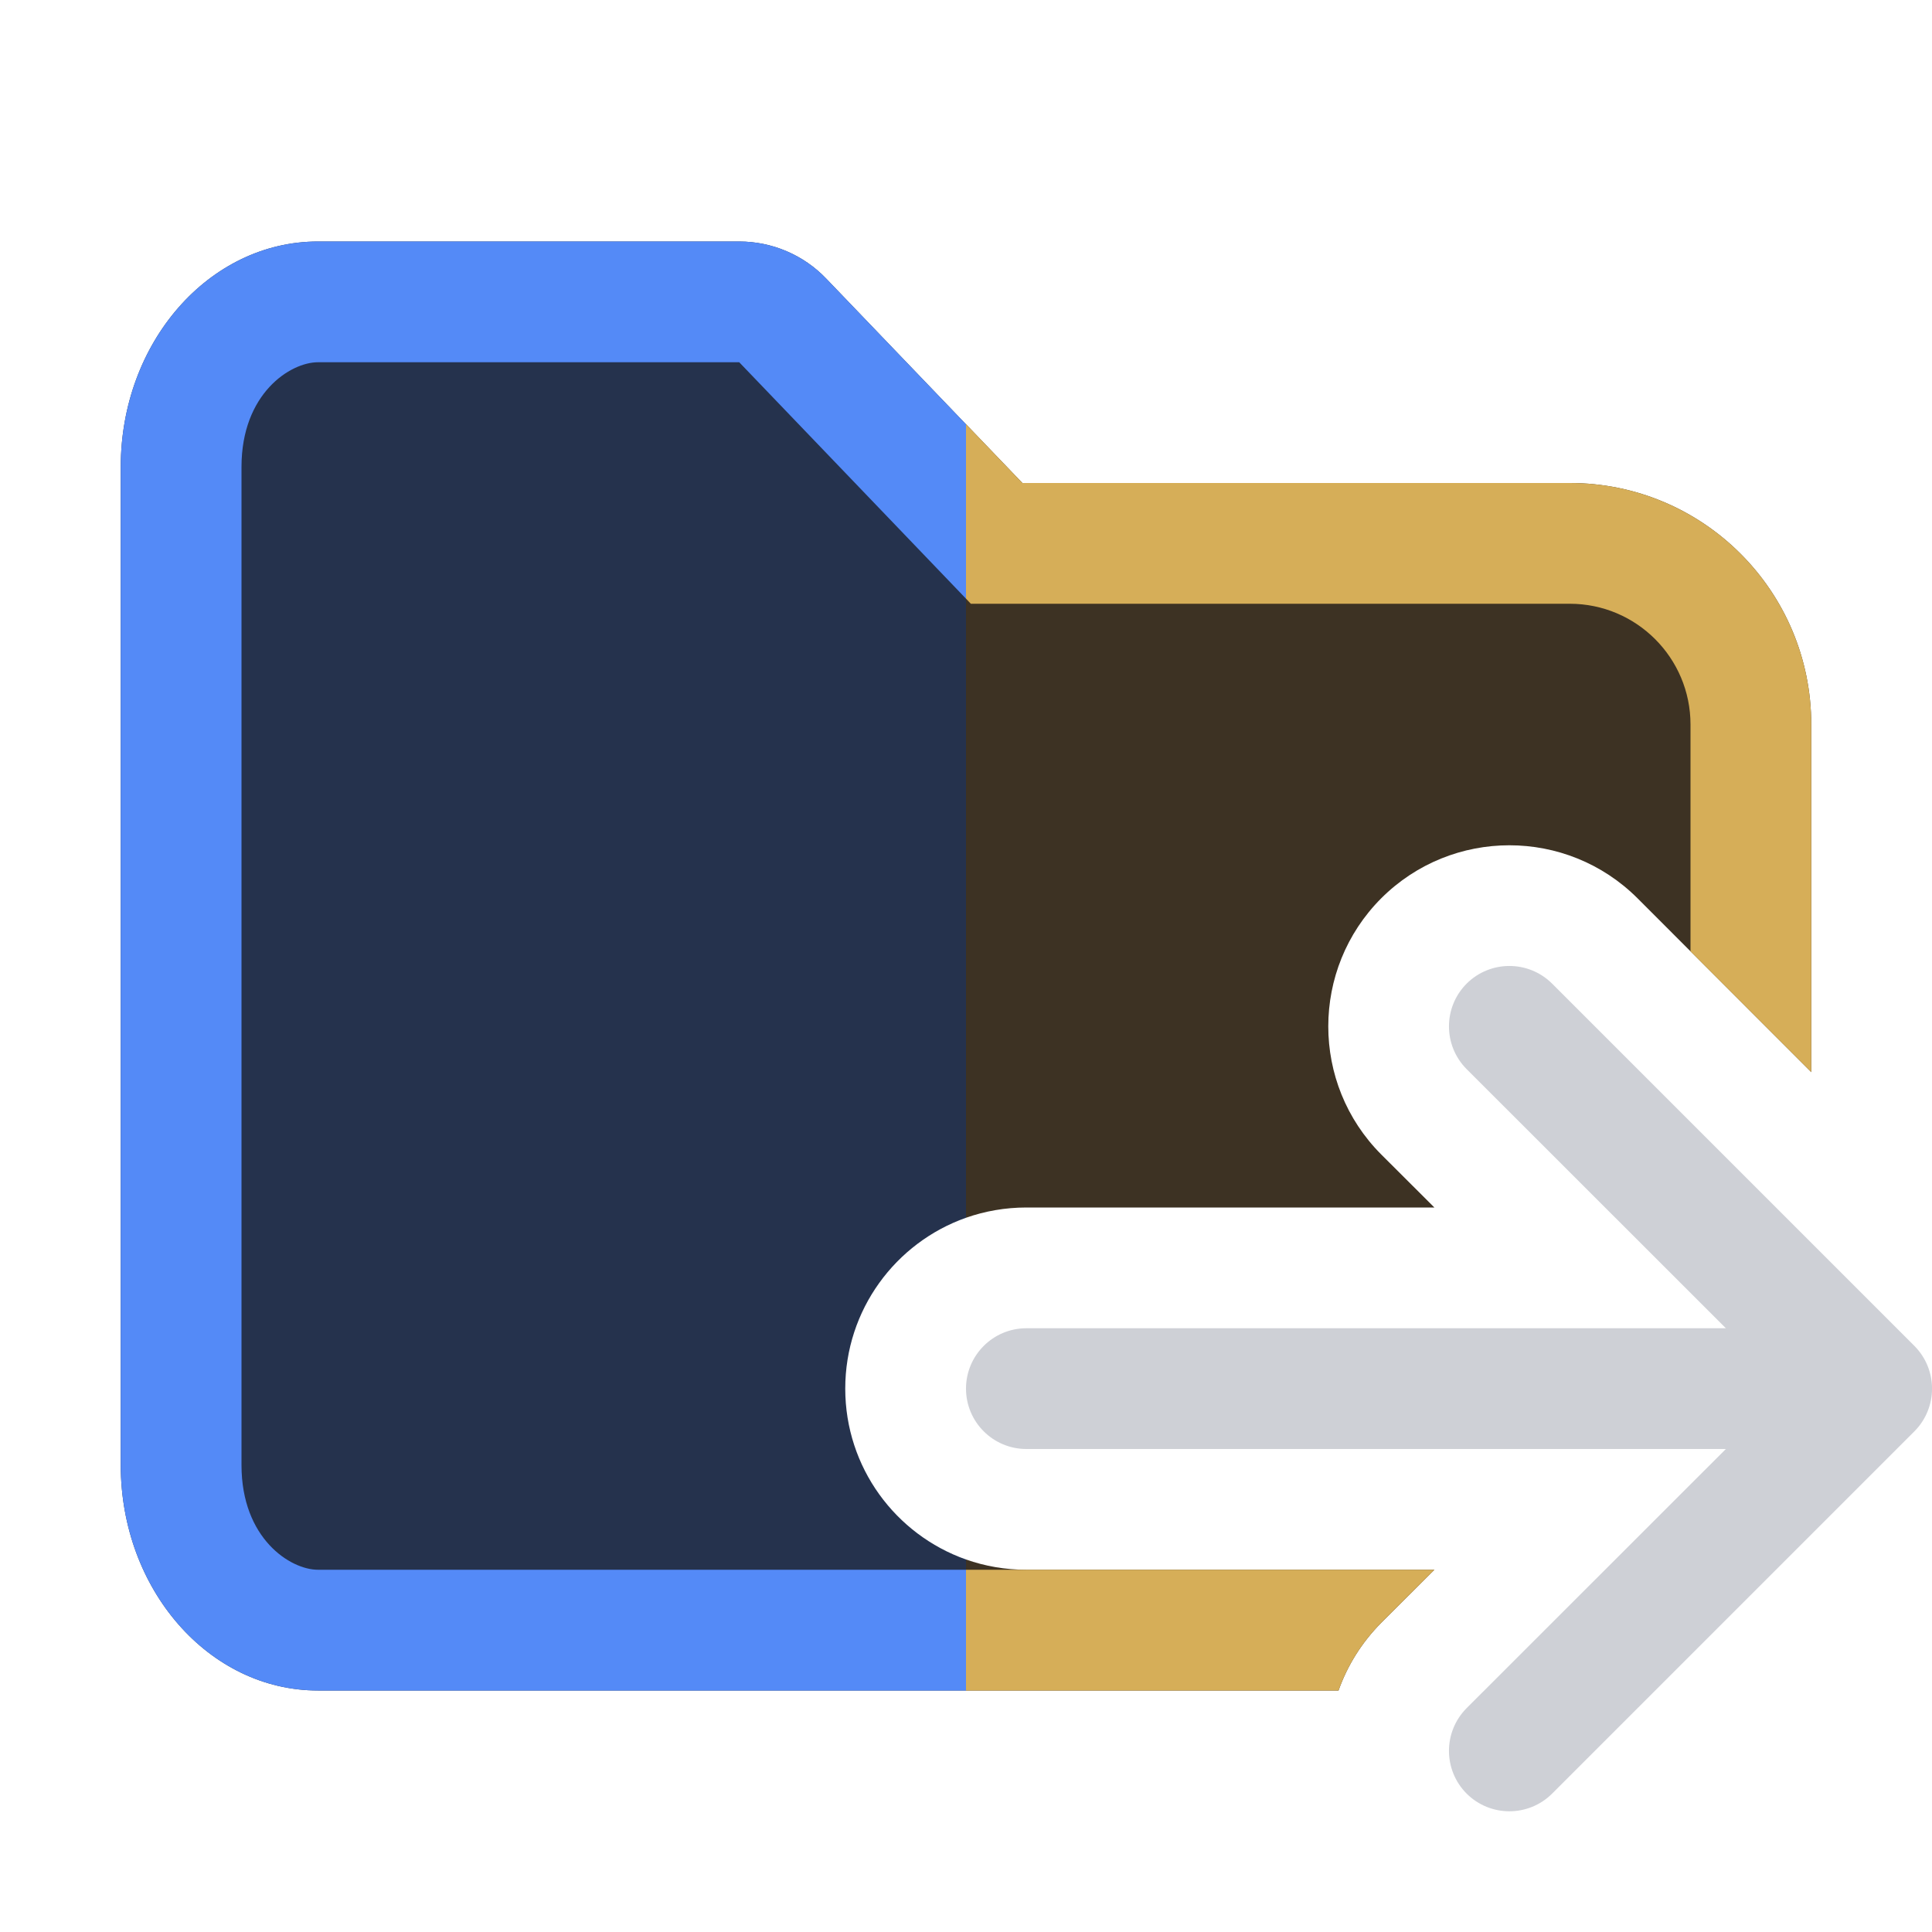
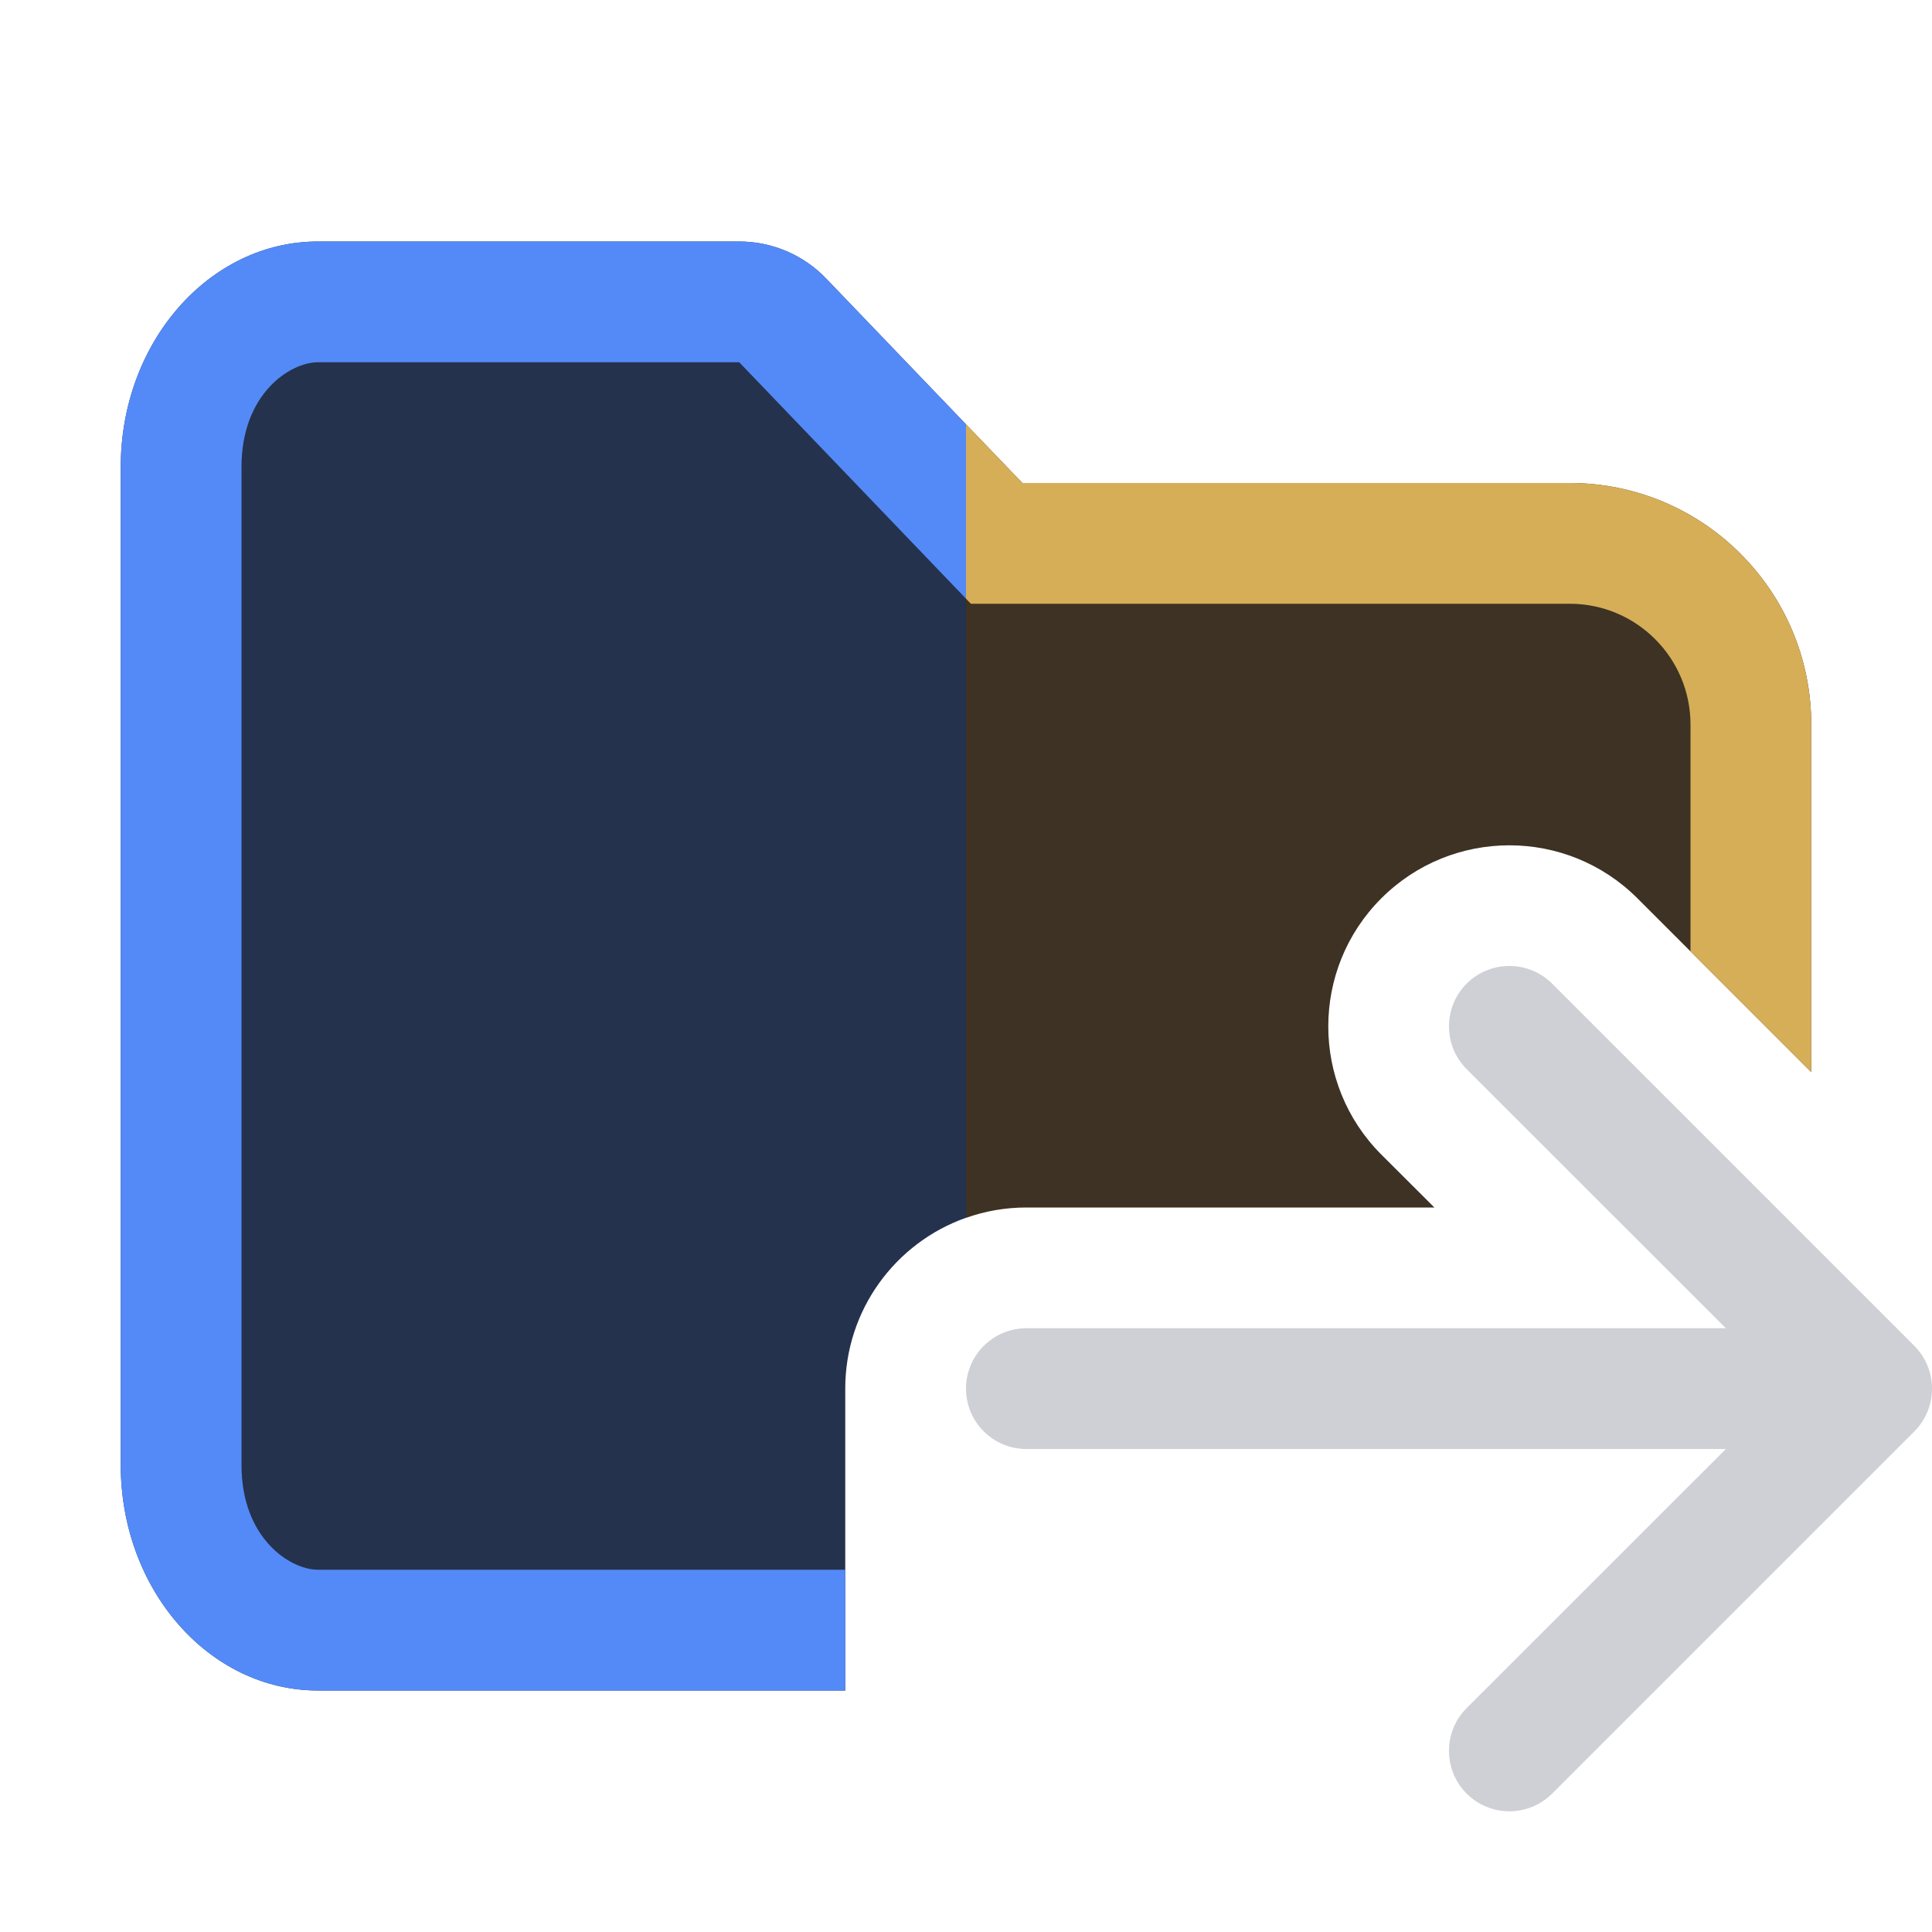
<svg xmlns="http://www.w3.org/2000/svg" width="16" height="16" viewBox="0 0 16 16" fill="none">
-   <path d="M2.633 2C1.731 2 1 2.836 1 3.867V12.133C1 13.164 1.731 14 2.633 14H8V12.915C7.417 12.709 7 12.153 7 11.5C7 10.847 7.417 10.291 8 10.085V3.514L6.843 2.308C6.655 2.111 6.394 2 6.122 2H2.633Z" fill="#25324D" />
-   <path d="M8 4.958L6.122 3L2.633 3C2.405 3 2 3.258 2 3.867V12.133C2 12.742 2.405 13 2.633 13H8V14H2.633C1.731 14 1 13.164 1 12.133V3.867C1 2.836 1.731 2 2.633 2H6.122C6.394 2 6.655 2.111 6.843 2.308L8 3.514V4.958Z" fill="#548AF7" />
+   <path d="M1 3.867C1 2.836 1.731 2 2.633 2H6.122C6.394 2 6.655 2.111 6.843 2.308L8 3.514V10.085C7.417 10.291 7 10.847 7 11.5C7 11.5 7 11.5 7 11.5V14H2.633C1.731 14 1 13.164 1 12.133V3.867Z" fill="#25324D" />
+   <path d="M8 4.958L6.122 3L2.633 3C2.405 3 2 3.258 2 3.867V12.133C2 12.742 2.405 13 2.633 13H7V14H2.633C1.731 14 1 13.164 1 12.133V3.867C1 2.836 1.731 2 2.633 2H6.122C6.394 2 6.655 2.111 6.843 2.308L8 3.514V4.958Z" fill="#548AF7" />
+   <path d="M8 10.086C8.156 10.03 8.325 10 8.5 10H11.879L11.439 9.561C10.854 8.975 10.854 8.025 11.439 7.44C12.025 6.854 12.975 6.854 13.561 7.44L15 8.879V6C15 4.896 14.105 4 13 4H8.467L8 3.514V10.086Z" fill="#3D3223" />
+   <path d="M15 8.879V6C15 4.896 14.105 4 13 4H8.467L8 3.514V4.958L8.04 5H13C13.552 5 14 5.448 14 6V7.879L15 8.879Z" fill="#D6AE58" />
  <path fill-rule="evenodd" clip-rule="evenodd" d="M12.146 8.146C12.342 7.951 12.658 7.951 12.854 8.146L15.854 11.146C16.049 11.342 16.049 11.658 15.854 11.854L12.854 14.854C12.658 15.049 12.342 15.049 12.146 14.854C11.951 14.658 11.951 14.342 12.146 14.146L14.293 12H8.5C8.224 12 8 11.776 8 11.5C8 11.224 8.224 11 8.5 11H14.293L12.146 8.854C11.951 8.658 11.951 8.342 12.146 8.146Z" fill="#CED0D6" />
-   <path d="M8 12.915V14H11.085C11.158 13.795 11.276 13.603 11.439 13.439L11.879 13H8.5C8.325 13 8.156 12.97 8 12.915Z" fill="#3D3223" />
-   <path d="M8 10.085C8.156 10.03 8.325 10 8.5 10H11.879L11.439 9.561C10.854 8.975 10.854 8.025 11.439 7.439C12.025 6.854 12.975 6.854 13.561 7.439L15 8.879V6C15 4.895 14.105 4 13 4H8.467L8 3.513V10.085Z" fill="#3D3223" />
-   <path d="M11.085 14H8V13H8.486C8.49 13 8.495 13 8.5 13H11.879L11.439 13.439C11.276 13.603 11.158 13.795 11.085 14Z" fill="#D6AE58" />
-   <path d="M15 8.879V6C15 4.895 14.105 4 13 4H8.467L8 3.513V4.958L8.04 5H13C13.552 5 14 5.448 14 6V7.879L15 8.879Z" fill="#D6AE58" />
</svg>
